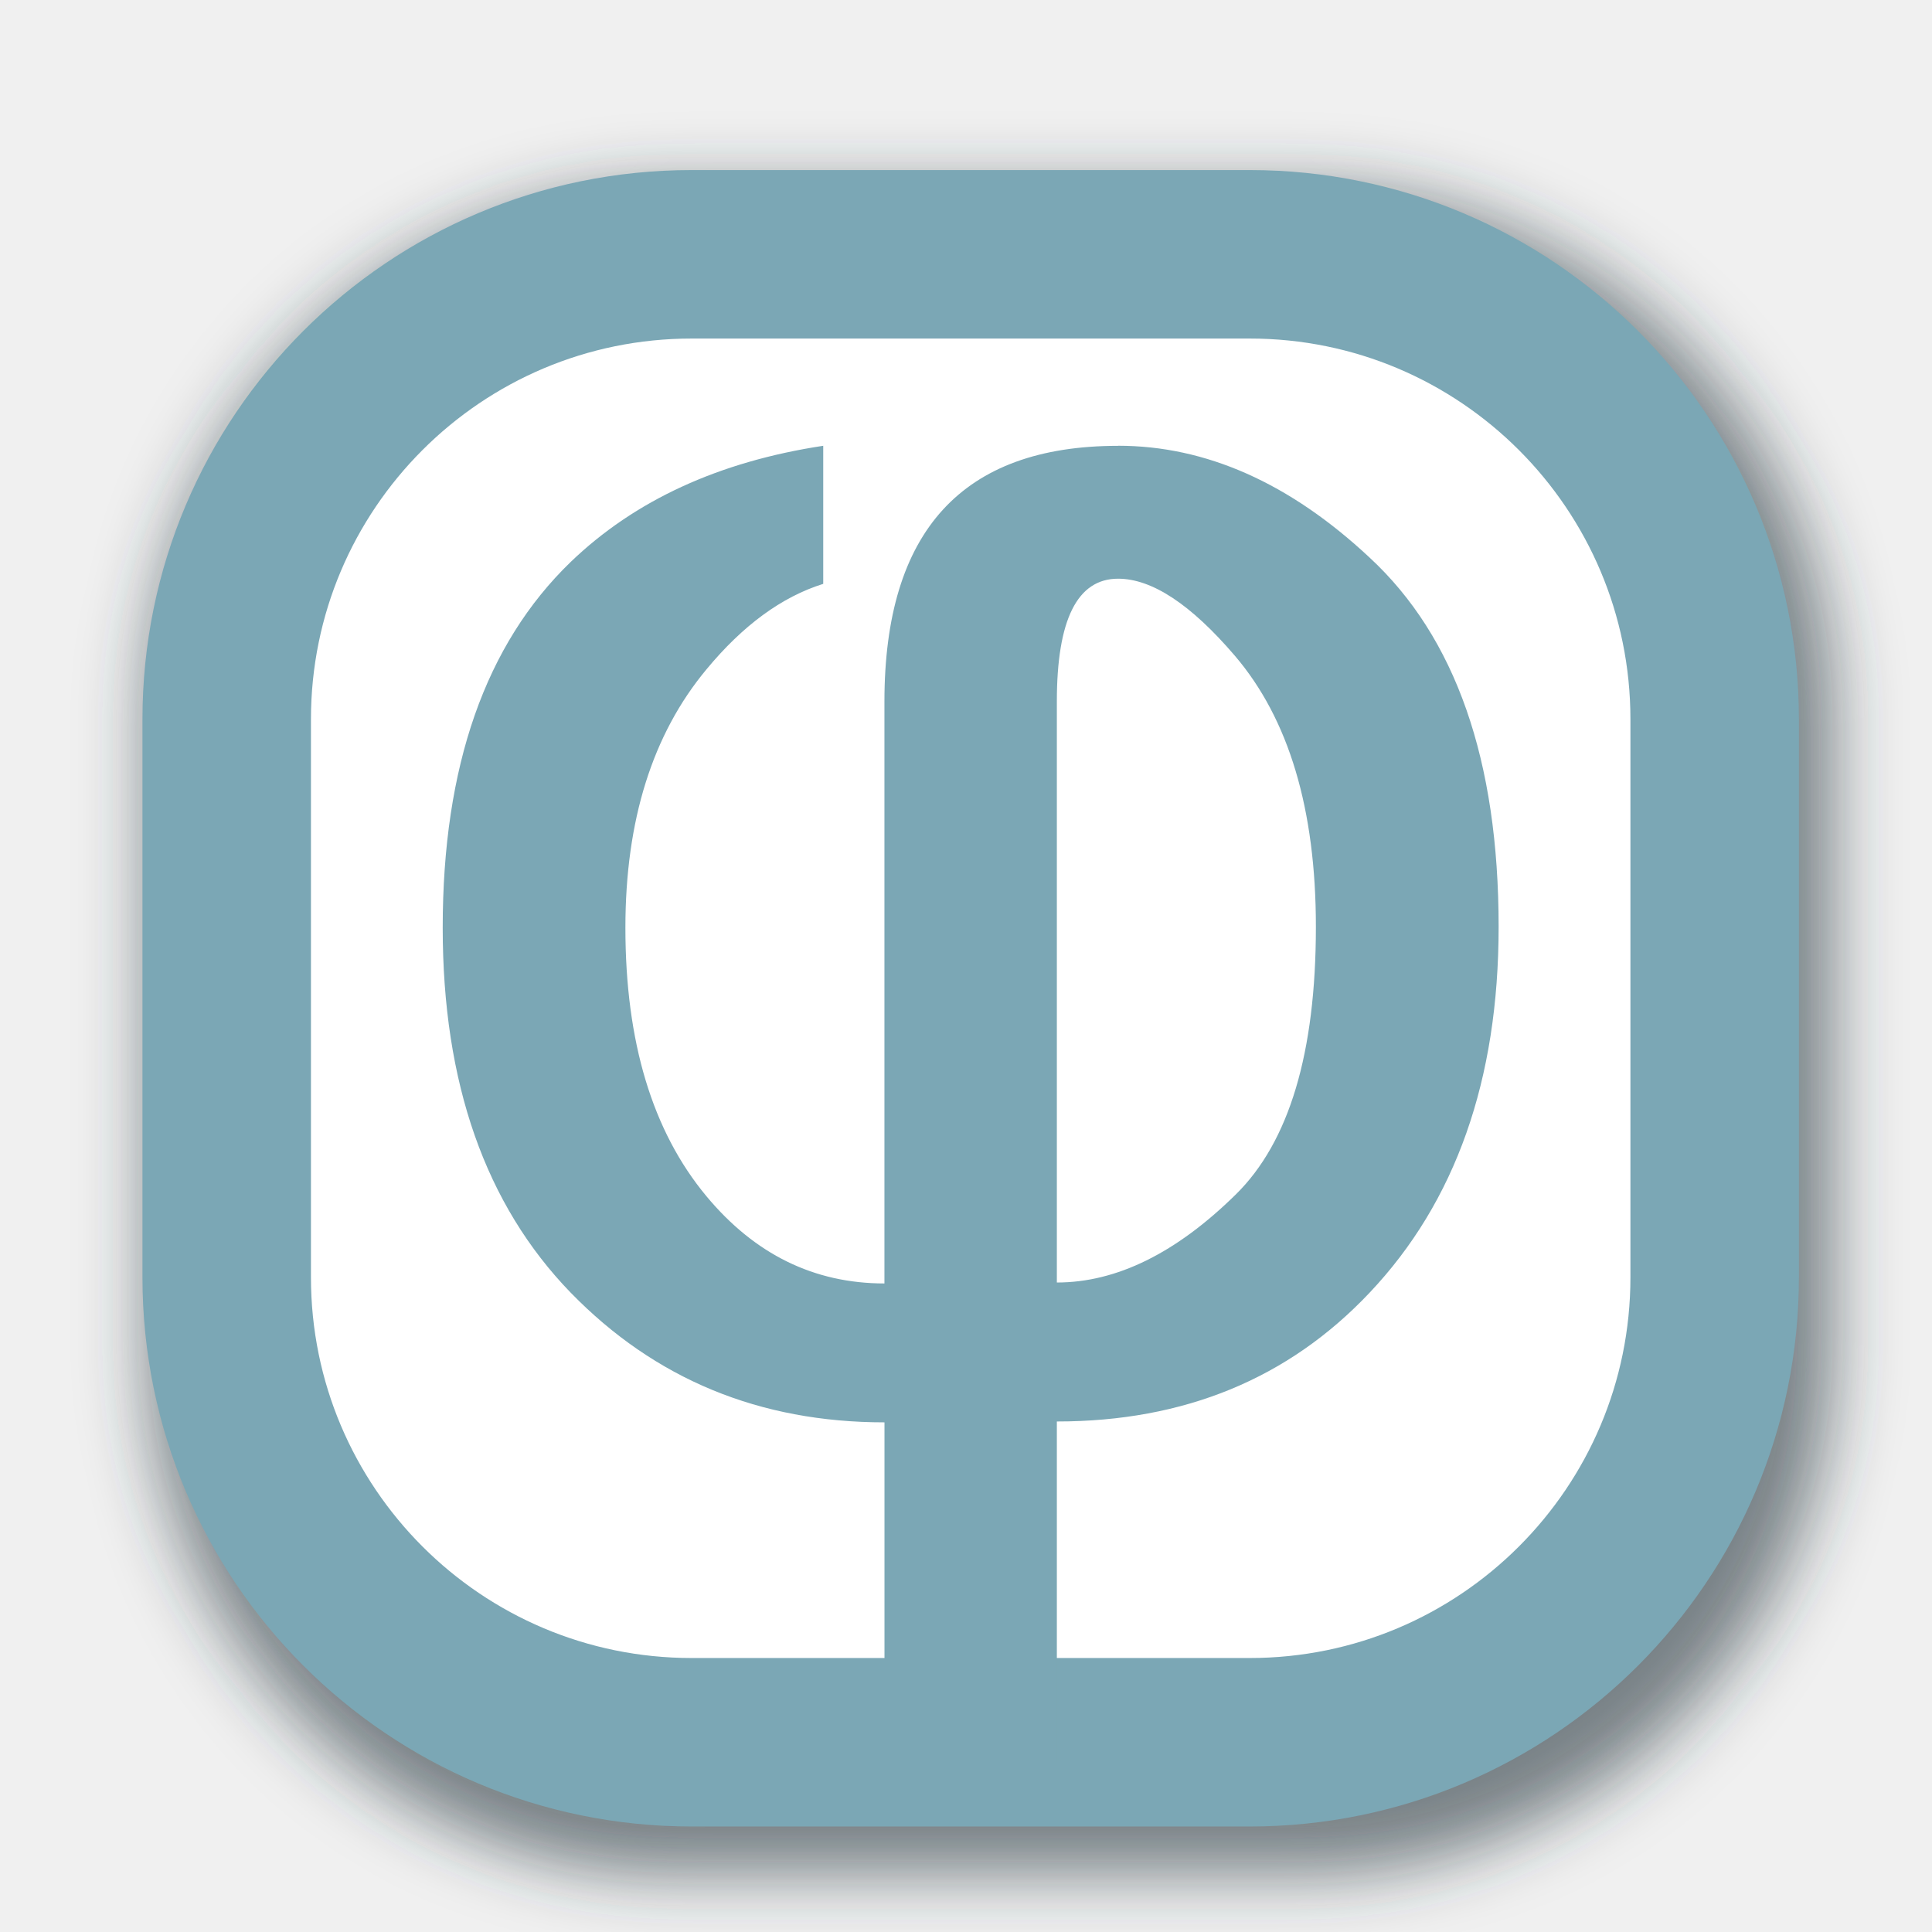
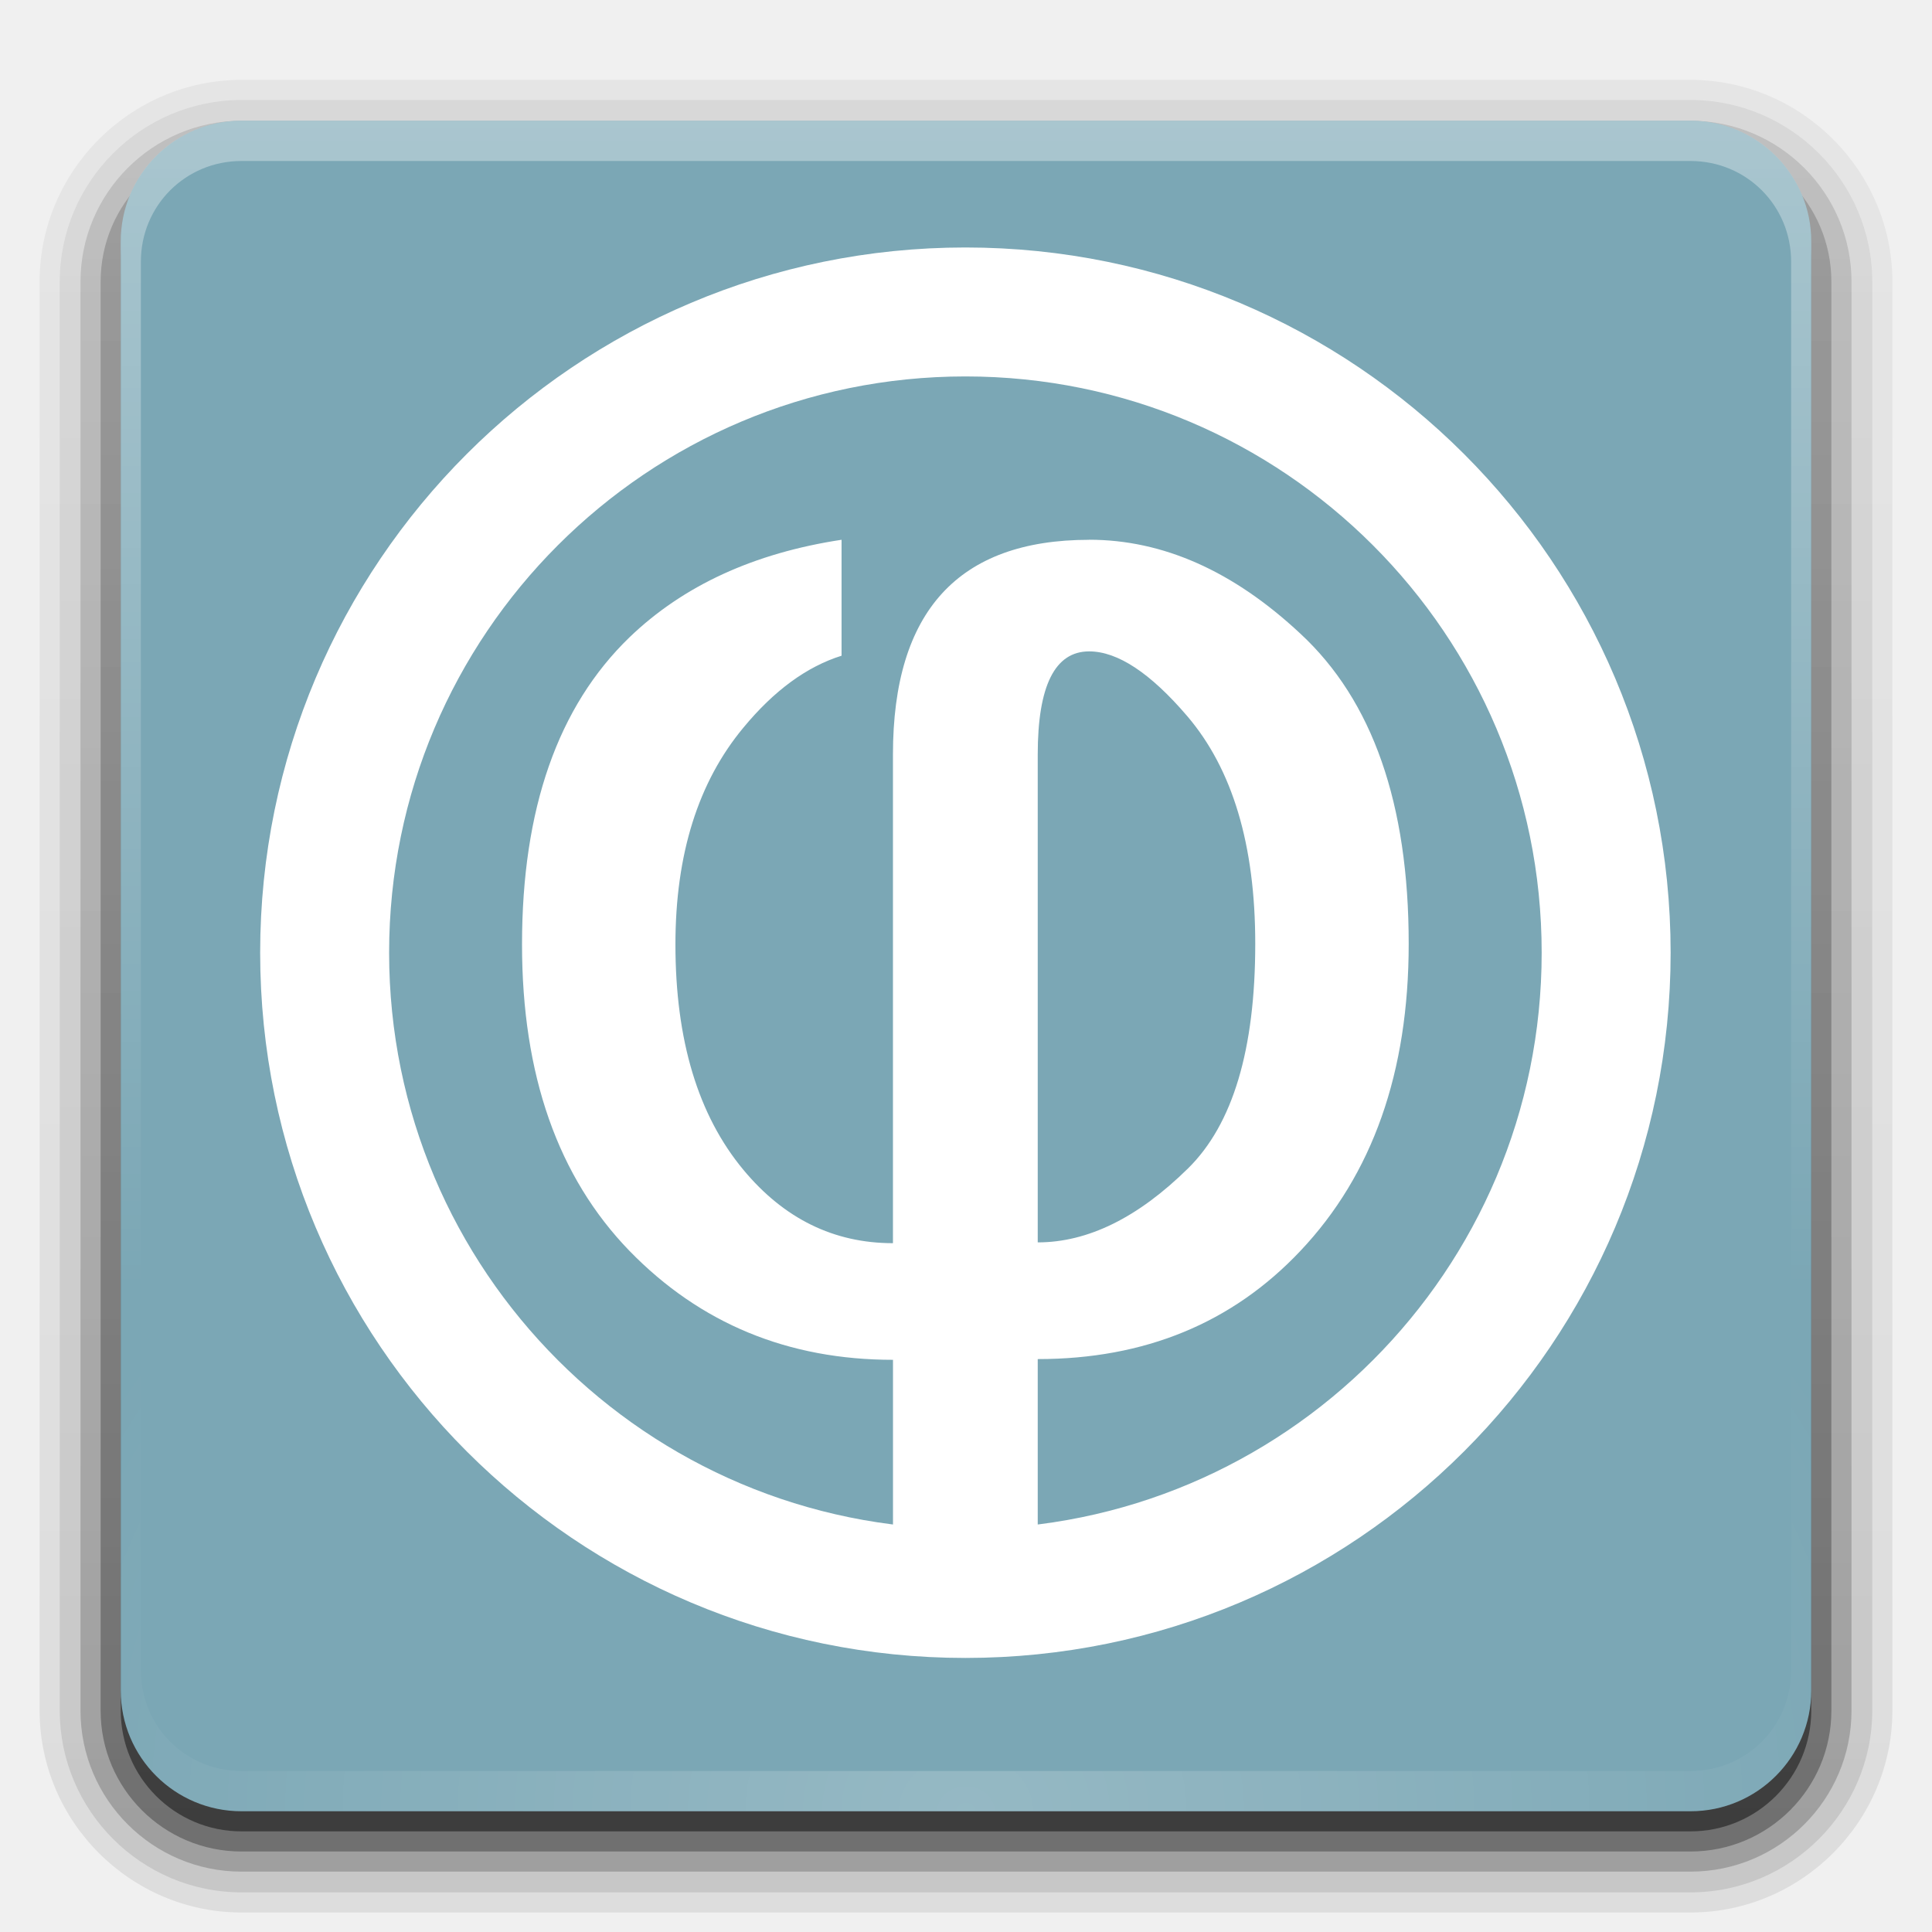
- <svg xmlns="http://www.w3.org/2000/svg" xmlns:ns1="http://www.openswatchbook.org/uri/2009/osb" xmlns:xlink="http://www.w3.org/1999/xlink" version="1.0" width="96" height="96" id="svg2" style="display:inline">
-   <defs id="defs4">
-     <linearGradient id="linearGradient4434" ns1:paint="solid">
-       <stop style="stop-color:#000000;stop-opacity:1;" offset="0" id="stop4436" />
+ <svg xmlns="http://www.w3.org/2000/svg" xmlns:xlink="http://www.w3.org/1999/xlink" version="1.0" width="96" height="96" id="svg2408">
+   <defs id="defs2410">
+     <linearGradient x1="45.448" y1="92.54" x2="45.448" y2="7.017" id="ButtonShadow" gradientUnits="userSpaceOnUse" gradientTransform="scale(1.005865,0.994169)">
+       <stop id="stop3750" style="stop-color:#000000;stop-opacity:1" offset="0" />
+       <stop id="stop3752" style="stop-color:#000000;stop-opacity:0.588" offset="1" />
    </linearGradient>
-     <linearGradient id="linearGradient3651">
-       <stop id="stop3653" style="stop-color:#f3840c;stop-opacity:1" offset="0" />
-       <stop id="stop3655" style="stop-color:#f9ba3f;stop-opacity:1" offset="1" />
+     <linearGradient id="linearGradient3737">
+       <stop id="stop3739" style="stop-color:#ffffff;stop-opacity:1" offset="0" />
+       <stop id="stop3741" style="stop-color:#ffffff;stop-opacity:0" offset="1" />
    </linearGradient>
-     <linearGradient x1="10.735" y1="5.314" x2="12.34" y2="15.422" id="linearGradient2902" xlink:href="#linearGradient3651" gradientUnits="userSpaceOnUse" gradientTransform="matrix(5.789915,0.9193339,-0.9193339,5.789915,-5.580363,-22.63873)" />
-     <clipPath id="clipPath3266">
-       <path d="M 0,0 0,96 96,96 96,0 0,0 z m 12,6 72,0 c 3.324,0 6,2.676 6,6 l 0,72 c 0,3.324 -2.676,6 -6,6 L 12,90 C 8.676,90 6,87.324 6,84 L 6,12 C 6,8.676 8.676,6 12,6 z" id="path3268" style="opacity:0.3;color:#000000;fill:#ff0000;fill-opacity:1;fill-rule:nonzero;stroke:none;stroke-width:4;marker:none;visibility:visible;display:inline;overflow:visible;enable-background:accumulate" />
+     <filter color-interpolation-filters="sRGB" id="filter3174">
+       <feGaussianBlur stdDeviation="1.71" id="feGaussianBlur3176" />
+     </filter>
+     <linearGradient x1="36.357" y1="6" x2="36.357" y2="63.893" id="linearGradient3188" xlink:href="#linearGradient3737" gradientUnits="userSpaceOnUse" />
+     <filter x="-0.192" y="-0.192" width="1.384" height="1.384" color-interpolation-filters="sRGB" id="filter3794">
+       <feGaussianBlur stdDeviation="5.28" id="feGaussianBlur3796" />
+     </filter>
+     <linearGradient x1="48" y1="20.221" x2="48" y2="138.661" id="linearGradient3613" xlink:href="#linearGradient3737" gradientUnits="userSpaceOnUse" />
+     <radialGradient cx="48" cy="90.172" r="42" fx="48" fy="90.172" id="radialGradient3619" xlink:href="#linearGradient3737" gradientUnits="userSpaceOnUse" gradientTransform="matrix(1.157313,0,0,0.9959077,-7.551021,0.1971319)" />
+     <clipPath id="clipPath3613">
+       <rect width="84" height="84" rx="6" ry="6" x="6" y="6" id="rect3615" style="fill:#ffffff;fill-opacity:1;fill-rule:nonzero;stroke:none" />
    </clipPath>
-     <linearGradient x1="32.251" y1="6.132" x2="32.251" y2="90.239" id="linearGradient3101" xlink:href="#ButtonShadow-0" gradientUnits="userSpaceOnUse" gradientTransform="matrix(1.02381,0,0,1.011905,-1.142857,-98.07143)" />
+     <linearGradient x1="48" y1="90" x2="48" y2="5.988" id="linearGradient3617" xlink:href="#linearGradient4057" gradientUnits="userSpaceOnUse" />
    <linearGradient x1="45.448" y1="92.54" x2="45.448" y2="7.017" id="ButtonShadow-0" gradientUnits="userSpaceOnUse" gradientTransform="matrix(1.005865,0,0,0.994169,100,0)">
      <stop id="stop3750-8" style="stop-color:#000000;stop-opacity:1" offset="0" />
      <stop id="stop3752-5" style="stop-color:#000000;stop-opacity:0.588" offset="1" />
    </linearGradient>
    <linearGradient x1="32.251" y1="6.132" x2="32.251" y2="90.239" id="linearGradient3780" xlink:href="#ButtonShadow-0" gradientUnits="userSpaceOnUse" gradientTransform="matrix(1.02381,0,0,1.011905,-1.142857,-98.07143)" />
    <linearGradient x1="32.251" y1="6.132" x2="32.251" y2="90.239" id="linearGradient3772" xlink:href="#ButtonShadow-0" gradientUnits="userSpaceOnUse" gradientTransform="matrix(1.02381,0,0,1.011905,-1.142857,-98.07143)" />
-     <linearGradient x1="32.251" y1="6.132" x2="32.251" y2="90.239" id="linearGradient3725-8" xlink:href="#ButtonShadow-0" gradientUnits="userSpaceOnUse" gradientTransform="matrix(1.02381,0,0,1.011905,-1.142857,-98.07143)" />
-     <linearGradient x1="48" y1="90" x2="48" y2="5.988" id="linearGradient3052" xlink:href="#ButtonColor-6" gradientUnits="userSpaceOnUse" gradientTransform="translate(89.49152,32.54237)" />
-     <linearGradient x1="10.32" y1="21" x2="10.32" y2="0.999" id="ButtonColor-6" gradientUnits="userSpaceOnUse">
-       <stop id="stop3189-4" style="stop-color:#c8c8c8;stop-opacity:1" offset="0" />
-       <stop id="stop3191-0" style="stop-color:#e6e6e6;stop-opacity:1" offset="1" />
+     <linearGradient x1="32.251" y1="6.132" x2="32.251" y2="90.239" id="linearGradient3725" xlink:href="#ButtonShadow-0" gradientUnits="userSpaceOnUse" gradientTransform="matrix(1.02381,0,0,1.011905,-1.142857,-98.07143)" />
+     <linearGradient x1="32.251" y1="6.132" x2="32.251" y2="90.239" id="linearGradient3721" xlink:href="#ButtonShadow-0" gradientUnits="userSpaceOnUse" gradientTransform="translate(0,-97)" />
+     <linearGradient x1="32.251" y1="6.132" x2="32.251" y2="90.239" id="linearGradient3026" xlink:href="#ButtonShadow-0" gradientUnits="userSpaceOnUse" gradientTransform="matrix(1.02381,0,0,1.011905,-1.142857,-98.07143)" />
+     <linearGradient id="linearGradient4057">
+       <stop id="stop4059" style="stop-color:#afab4c;stop-opacity:1" offset="0" />
+       <stop id="stop4061" style="stop-color:#d2cc1b;stop-opacity:0.941" offset="1" />
    </linearGradient>
-     <linearGradient x1="36.357" y1="6" x2="36.357" y2="63.893" id="linearGradient3188" xlink:href="#linearGradient3737" gradientUnits="userSpaceOnUse" />
-     <linearGradient id="linearGradient3737">
-       <stop id="stop3739" style="stop-color:#ffffff;stop-opacity:1" offset="0" />
-       <stop id="stop3741" style="stop-color:#ffffff;stop-opacity:0" offset="1" />
-     </linearGradient>
-     <radialGradient cx="48" cy="90.172" r="42" fx="48" fy="90.172" id="radialGradient3619" xlink:href="#linearGradient3737" gradientUnits="userSpaceOnUse" gradientTransform="matrix(1.157313,0,0,0.9959077,-7.551021,0.1971319)" />
-     <linearGradient x1="32.251" y1="6.132" x2="32.251" y2="90.239" id="linearGradient4186" xlink:href="#ButtonShadow-0" gradientUnits="userSpaceOnUse" gradientTransform="translate(0,-97)" />
-     <filter color-interpolation-filters="sRGB" id="filter3851">
-       <feGaussianBlur id="feGaussianBlur3853" stdDeviation="0.157" />
-     </filter>
-     <linearGradient id="linearGradient3962">
-       <stop style="stop-color:#d3e9ff;stop-opacity:1;" offset="0" id="stop3964" />
-       <stop style="stop-color:#d3e9ff;stop-opacity:1;" offset="0.155" id="stop4134" />
-       <stop style="stop-color:#4074ae;stop-opacity:1;" offset="0.75" id="stop4346" />
-       <stop style="stop-color:#36486c;stop-opacity:1;" offset="1" id="stop3966" />
-     </linearGradient>
-     <linearGradient id="linearGradient4750">
-       <stop style="stop-color:#ffffff;stop-opacity:1;" offset="0" id="stop4752" />
-       <stop style="stop-color:#fefefe;stop-opacity:1;" offset="0.379" id="stop4758" />
-       <stop style="stop-color:#1d1d1d;stop-opacity:1;" offset="1" id="stop4754" />
-     </linearGradient>
-     <linearGradient id="linearGradient3497">
-       <stop style="stop-color:#ffffff;stop-opacity:1;" offset="0" id="stop3499" />
-       <stop style="stop-color:#fefefe;stop-opacity:1;" offset="0.379" id="stop3501" />
-       <stop style="stop-color:#1d1d1d;stop-opacity:1;" offset="1" id="stop3503" />
-     </linearGradient>
-     <linearGradient id="linearGradient3506">
-       <stop style="stop-color:#ffffff;stop-opacity:1;" offset="0" id="stop3508" />
-       <stop style="stop-color:#fefefe;stop-opacity:1;" offset="0.379" id="stop3510" />
-       <stop style="stop-color:#1d1d1d;stop-opacity:1;" offset="1" id="stop3512" />
-     </linearGradient>
-     <linearGradient id="linearGradient3515">
-       <stop style="stop-color:#ffffff;stop-opacity:1;" offset="0" id="stop3517" />
-       <stop style="stop-color:#fefefe;stop-opacity:1;" offset="0.379" id="stop3519" />
-       <stop style="stop-color:#1d1d1d;stop-opacity:1;" offset="1" id="stop3521" />
-     </linearGradient>
-     <linearGradient id="linearGradient3524">
-       <stop style="stop-color:#ffffff;stop-opacity:1;" offset="0" id="stop3526" />
-       <stop style="stop-color:#fefefe;stop-opacity:1;" offset="0.379" id="stop3528" />
-       <stop style="stop-color:#1d1d1d;stop-opacity:1;" offset="1" id="stop3530" />
-     </linearGradient>
-     <linearGradient id="linearGradient3533">
-       <stop style="stop-color:#ffffff;stop-opacity:1;" offset="0" id="stop3535" />
-       <stop style="stop-color:#fefefe;stop-opacity:1;" offset="0.379" id="stop3537" />
-       <stop style="stop-color:#1d1d1d;stop-opacity:1;" offset="1" id="stop3539" />
-     </linearGradient>
-     <linearGradient id="linearGradient3542">
-       <stop style="stop-color:#ffffff;stop-opacity:1;" offset="0" id="stop3544" />
-       <stop style="stop-color:#fefefe;stop-opacity:1;" offset="0.379" id="stop3546" />
-       <stop style="stop-color:#1d1d1d;stop-opacity:1;" offset="1" id="stop3548" />
-     </linearGradient>
-     <linearGradient id="linearGradient3551">
-       <stop style="stop-color:#ffffff;stop-opacity:1;" offset="0" id="stop3553" />
-       <stop style="stop-color:#fefefe;stop-opacity:1;" offset="0.379" id="stop3555" />
-       <stop style="stop-color:#1d1d1d;stop-opacity:1;" offset="1" id="stop3557" />
-     </linearGradient>
-     <linearGradient id="linearGradient3560">
-       <stop style="stop-color:#ffffff;stop-opacity:1;" offset="0" id="stop3562" />
-       <stop style="stop-color:#fefefe;stop-opacity:1;" offset="0.379" id="stop3564" />
-       <stop style="stop-color:#1d1d1d;stop-opacity:1;" offset="1" id="stop3566" />
-     </linearGradient>
-     <linearGradient id="linearGradient3569">
-       <stop style="stop-color:#ffffff;stop-opacity:1;" offset="0" id="stop3571" />
-       <stop style="stop-color:#fefefe;stop-opacity:1;" offset="0.379" id="stop3573" />
-       <stop style="stop-color:#1d1d1d;stop-opacity:1;" offset="1" id="stop3575" />
-     </linearGradient>
-     <linearGradient id="linearGradient3578">
-       <stop style="stop-color:#ffffff;stop-opacity:1;" offset="0" id="stop3580" />
-       <stop style="stop-color:#fefefe;stop-opacity:1;" offset="0.379" id="stop3582" />
-       <stop style="stop-color:#1d1d1d;stop-opacity:1;" offset="1" id="stop3584" />
-     </linearGradient>
-     <linearGradient id="linearGradient3587">
-       <stop style="stop-color:#ffffff;stop-opacity:1;" offset="0" id="stop3589" />
-       <stop style="stop-color:#fefefe;stop-opacity:1;" offset="0.379" id="stop3591" />
-       <stop style="stop-color:#1d1d1d;stop-opacity:1;" offset="1" id="stop3593" />
-     </linearGradient>
-     <linearGradient id="linearGradient3596">
-       <stop style="stop-color:#ffffff;stop-opacity:1;" offset="0" id="stop3598" />
-       <stop style="stop-color:#fefefe;stop-opacity:1;" offset="0.379" id="stop3600" />
-       <stop style="stop-color:#1d1d1d;stop-opacity:1;" offset="1" id="stop3602" />
-     </linearGradient>
-     <linearGradient id="linearGradient3605">
-       <stop style="stop-color:#ffffff;stop-opacity:1;" offset="0" id="stop3607" />
-       <stop style="stop-color:#fefefe;stop-opacity:1;" offset="0.379" id="stop3609" />
-       <stop style="stop-color:#1d1d1d;stop-opacity:1;" offset="1" id="stop3611" />
-     </linearGradient>
-     <linearGradient id="linearGradient3614">
-       <stop style="stop-color:#ffffff;stop-opacity:1;" offset="0" id="stop3616" />
-       <stop style="stop-color:#fefefe;stop-opacity:1;" offset="0.379" id="stop3618" />
-       <stop style="stop-color:#1d1d1d;stop-opacity:1;" offset="1" id="stop3620" />
-     </linearGradient>
-     <linearGradient id="linearGradient3623">
-       <stop style="stop-color:#ffffff;stop-opacity:1;" offset="0" id="stop3625" />
-       <stop style="stop-color:#fefefe;stop-opacity:1;" offset="0.379" id="stop3627" />
-       <stop style="stop-color:#1d1d1d;stop-opacity:1;" offset="1" id="stop3629" />
-     </linearGradient>
-     <linearGradient id="linearGradient3632">
-       <stop style="stop-color:#ffffff;stop-opacity:1;" offset="0" id="stop3634" />
-       <stop style="stop-color:#fefefe;stop-opacity:1;" offset="0.379" id="stop3636" />
-       <stop style="stop-color:#1d1d1d;stop-opacity:1;" offset="1" id="stop3638" />
-     </linearGradient>
-     <linearGradient id="linearGradient3641">
-       <stop style="stop-color:#ffffff;stop-opacity:1;" offset="0" id="stop3643" />
-       <stop style="stop-color:#fefefe;stop-opacity:1;" offset="0.379" id="stop3645" />
-       <stop style="stop-color:#1d1d1d;stop-opacity:1;" offset="1" id="stop3647" />
-     </linearGradient>
-     <linearGradient id="linearGradient3650">
-       <stop style="stop-color:#ffffff;stop-opacity:1;" offset="0" id="stop3652" />
-       <stop style="stop-color:#fefefe;stop-opacity:1;" offset="0.379" id="stop3654" />
-       <stop style="stop-color:#1d1d1d;stop-opacity:1;" offset="1" id="stop3656" />
-     </linearGradient>
-     <linearGradient id="linearGradient3659">
-       <stop style="stop-color:#ffffff;stop-opacity:1;" offset="0" id="stop3661" />
-       <stop style="stop-color:#fefefe;stop-opacity:1;" offset="0.379" id="stop3663" />
-       <stop style="stop-color:#1d1d1d;stop-opacity:1;" offset="1" id="stop3665" />
-     </linearGradient>
-     <linearGradient id="linearGradient3668">
-       <stop style="stop-color:#ffffff;stop-opacity:1;" offset="0" id="stop3670" />
-       <stop style="stop-color:#fefefe;stop-opacity:1;" offset="0.379" id="stop3672" />
-       <stop style="stop-color:#1d1d1d;stop-opacity:1;" offset="1" id="stop3674" />
-     </linearGradient>
-     <linearGradient id="linearGradient3677">
-       <stop style="stop-color:#ffffff;stop-opacity:1;" offset="0" id="stop3679" />
-       <stop style="stop-color:#fefefe;stop-opacity:1;" offset="0.379" id="stop3681" />
-       <stop style="stop-color:#1d1d1d;stop-opacity:1;" offset="1" id="stop3683" />
-     </linearGradient>
-     <linearGradient id="linearGradient3686">
-       <stop style="stop-color:#ffffff;stop-opacity:1;" offset="0" id="stop3688" />
-       <stop style="stop-color:#fefefe;stop-opacity:1;" offset="0.379" id="stop3690" />
-       <stop style="stop-color:#1d1d1d;stop-opacity:1;" offset="1" id="stop3692" />
-     </linearGradient>
-     <linearGradient id="linearGradient3695">
-       <stop style="stop-color:#ffffff;stop-opacity:1;" offset="0" id="stop3697" />
-       <stop style="stop-color:#fefefe;stop-opacity:1;" offset="0.379" id="stop3699" />
-       <stop style="stop-color:#1d1d1d;stop-opacity:1;" offset="1" id="stop3701" />
-     </linearGradient>
-     <linearGradient id="linearGradient3704">
-       <stop style="stop-color:#ffffff;stop-opacity:1;" offset="0" id="stop3706" />
-       <stop style="stop-color:#fefefe;stop-opacity:1;" offset="0.379" id="stop3708" />
-       <stop style="stop-color:#1d1d1d;stop-opacity:1;" offset="1" id="stop3710" />
-     </linearGradient>
-     <linearGradient id="linearGradient3713">
-       <stop style="stop-color:#ffffff;stop-opacity:1;" offset="0" id="stop3715" />
-       <stop style="stop-color:#fefefe;stop-opacity:1;" offset="0.379" id="stop3717" />
-       <stop style="stop-color:#1d1d1d;stop-opacity:1;" offset="1" id="stop3719" />
-     </linearGradient>
-     <linearGradient id="linearGradient3722">
-       <stop style="stop-color:#ffffff;stop-opacity:1;" offset="0" id="stop3724" />
-       <stop style="stop-color:#fefefe;stop-opacity:1;" offset="0.379" id="stop3726" />
-       <stop style="stop-color:#1d1d1d;stop-opacity:1;" offset="1" id="stop3728" />
-     </linearGradient>
-     <linearGradient id="linearGradient3731">
-       <stop style="stop-color:#ffffff;stop-opacity:1;" offset="0" id="stop3733" />
-       <stop style="stop-color:#fefefe;stop-opacity:1;" offset="0.379" id="stop3735" />
-       <stop style="stop-color:#1d1d1d;stop-opacity:1;" offset="1" id="stop3737" />
-     </linearGradient>
-     <linearGradient id="linearGradient3740">
-       <stop style="stop-color:#ffffff;stop-opacity:1;" offset="0" id="stop3742" />
-       <stop style="stop-color:#fefefe;stop-opacity:1;" offset="0.379" id="stop3744" />
-       <stop style="stop-color:#1d1d1d;stop-opacity:1;" offset="1" id="stop3746" />
-     </linearGradient>
-     <linearGradient id="linearGradient3749">
-       <stop style="stop-color:#ffffff;stop-opacity:1;" offset="0" id="stop3751" />
-       <stop style="stop-color:#fefefe;stop-opacity:1;" offset="0.379" id="stop3753" />
-       <stop style="stop-color:#1d1d1d;stop-opacity:1;" offset="1" id="stop3755" />
-     </linearGradient>
-     <linearGradient id="linearGradient3758">
-       <stop style="stop-color:#ffffff;stop-opacity:1;" offset="0" id="stop3760" />
-       <stop style="stop-color:#fefefe;stop-opacity:1;" offset="0.379" id="stop3762" />
-       <stop style="stop-color:#1d1d1d;stop-opacity:1;" offset="1" id="stop3764" />
-     </linearGradient>
-     <linearGradient id="linearGradient3767">
-       <stop style="stop-color:#ffffff;stop-opacity:1;" offset="0" id="stop3769" />
-       <stop style="stop-color:#fefefe;stop-opacity:1;" offset="0.379" id="stop3771" />
-       <stop style="stop-color:#1d1d1d;stop-opacity:1;" offset="1" id="stop3773" />
-     </linearGradient>
-     <linearGradient id="linearGradient3776">
-       <stop style="stop-color:#ffffff;stop-opacity:1;" offset="0" id="stop3778" />
-       <stop style="stop-color:#fefefe;stop-opacity:1;" offset="0.379" id="stop3780" />
-       <stop style="stop-color:#1d1d1d;stop-opacity:1;" offset="1" id="stop3782" />
-     </linearGradient>
-     <linearGradient id="linearGradient3785">
-       <stop style="stop-color:#ffffff;stop-opacity:1;" offset="0" id="stop3787" />
-       <stop style="stop-color:#fefefe;stop-opacity:1;" offset="0.379" id="stop3789" />
-       <stop style="stop-color:#1d1d1d;stop-opacity:1;" offset="1" id="stop3791" />
-     </linearGradient>
-     <linearGradient id="linearGradient3794">
-       <stop style="stop-color:#ffffff;stop-opacity:1;" offset="0" id="stop3796" />
-       <stop style="stop-color:#fefefe;stop-opacity:1;" offset="0.379" id="stop3798" />
-       <stop style="stop-color:#1d1d1d;stop-opacity:1;" offset="1" id="stop3800" />
-     </linearGradient>
-     <linearGradient id="linearGradient3803">
-       <stop style="stop-color:#ffffff;stop-opacity:1;" offset="0" id="stop3805" />
-       <stop style="stop-color:#fefefe;stop-opacity:1;" offset="0.379" id="stop3807" />
-       <stop style="stop-color:#1d1d1d;stop-opacity:1;" offset="1" id="stop3809" />
-     </linearGradient>
-     <linearGradient id="linearGradient3812">
-       <stop style="stop-color:#ffffff;stop-opacity:1;" offset="0" id="stop3814" />
-       <stop style="stop-color:#fefefe;stop-opacity:1;" offset="0.379" id="stop3816" />
-       <stop style="stop-color:#1d1d1d;stop-opacity:1;" offset="1" id="stop3818" />
-     </linearGradient>
-     <linearGradient id="linearGradient3821">
-       <stop style="stop-color:#ffffff;stop-opacity:1;" offset="0" id="stop3823" />
-       <stop style="stop-color:#fefefe;stop-opacity:1;" offset="0.379" id="stop3825" />
-       <stop style="stop-color:#1d1d1d;stop-opacity:1;" offset="1" id="stop3827" />
-     </linearGradient>
-     <linearGradient id="linearGradient3830">
-       <stop style="stop-color:#ffffff;stop-opacity:1;" offset="0" id="stop3832" />
-       <stop style="stop-color:#fefefe;stop-opacity:1;" offset="0.379" id="stop3834" />
-       <stop style="stop-color:#1d1d1d;stop-opacity:1;" offset="1" id="stop3836" />
-     </linearGradient>
-     <linearGradient id="linearGradient3839">
-       <stop style="stop-color:#ffffff;stop-opacity:1;" offset="0" id="stop3841" />
-       <stop style="stop-color:#fefefe;stop-opacity:1;" offset="0.379" id="stop3843" />
-       <stop style="stop-color:#1d1d1d;stop-opacity:1;" offset="1" id="stop3845" />
-     </linearGradient>
-     <linearGradient id="linearGradient3848">
-       <stop style="stop-color:#ffffff;stop-opacity:1;" offset="0" id="stop3850" />
-       <stop style="stop-color:#fefefe;stop-opacity:1;" offset="0.379" id="stop3852" />
-       <stop style="stop-color:#1d1d1d;stop-opacity:1;" offset="1" id="stop3854" />
-     </linearGradient>
-     <radialGradient xlink:href="#linearGradient4126" id="radialGradient4132" gradientTransform="scale(0.999989,1.000011)" cx="15.601" cy="12.142" fx="15.601" fy="12.142" r="43.527" gradientUnits="userSpaceOnUse" />
-     <linearGradient id="linearGradient4126">
-       <stop style="stop-color:#ffffff;stop-opacity:1;" offset="0" id="stop4128" />
-       <stop style="stop-color:#ffffff;stop-opacity:0.165;" offset="1" id="stop4130" />
-     </linearGradient>
-     <linearGradient x1="48" y1="90" x2="48" y2="5.988" id="linearGradient3617" xlink:href="#linearGradient3614-4" gradientUnits="userSpaceOnUse" gradientTransform="translate(0,0.1718751)" />
-     <linearGradient id="linearGradient3614-4">
-       <stop id="stop3616-3" style="stop-color:#2557a3;stop-opacity:1" offset="0" />
-       <stop id="stop3618-1" style="stop-color:#5287d7;stop-opacity:1" offset="1" />
-     </linearGradient>
-     <linearGradient x1="36.357" y1="6" x2="36.357" y2="63.893" id="linearGradient3188-1" xlink:href="#linearGradient3737-9" gradientUnits="userSpaceOnUse" gradientTransform="translate(0,0.1718751)" />
-     <linearGradient id="linearGradient3737-9">
-       <stop id="stop3739-1" style="stop-color:#ffffff;stop-opacity:1" offset="0" />
-       <stop id="stop3741-5" style="stop-color:#ffffff;stop-opacity:0" offset="1" />
-     </linearGradient>
-     <radialGradient cx="48" cy="90.172" r="42" fx="48" fy="90.172" id="radialGradient3619-6" xlink:href="#linearGradient3737-9" gradientUnits="userSpaceOnUse" gradientTransform="matrix(1.157313,0,0,0.9959077,-7.551021,0.1971319)" />
-     <linearGradient id="linearGradient3327">
-       <stop id="stop3329" style="stop-color:#ffffff;stop-opacity:1" offset="0" />
-       <stop id="stop3331" style="stop-color:#ffffff;stop-opacity:0" offset="1" />
-     </linearGradient>
-     <linearGradient id="linearGradient3744-0-2-1-5-5-2-3">
-       <stop offset="0" style="stop-color:#6f6d5c;stop-opacity:1" id="stop3746-5-0-8-5-8-1-6" />
-       <stop offset="1" style="stop-color:#e5e2cc;stop-opacity:0" id="stop3748-7-8-9-7-8-8-2" />
-     </linearGradient>
-     <filter id="filter4321" x="-0.048" width="1.096" y="-0.048" height="1.096">
-       <feGaussianBlur stdDeviation="1.302" id="feGaussianBlur4323" />
-     </filter>
+     <radialGradient cx="48" cy="90.172" r="42" fx="48" fy="90.172" id="radialGradient6798" xlink:href="#linearGradient3737" gradientUnits="userSpaceOnUse" gradientTransform="matrix(1.157313,0,0,0.9959077,-7.551021,0.1971319)" />
+     <linearGradient x1="36.357" y1="6" x2="36.357" y2="63.893" id="linearGradient6801" xlink:href="#linearGradient3737" gradientUnits="userSpaceOnUse" />
+     <linearGradient x1="48" y1="90" x2="48" y2="5.988" id="linearGradient6804" xlink:href="#linearGradient4057" gradientUnits="userSpaceOnUse" />
  </defs>
-   <rect style="fill:#0000ff;fill-rule:evenodd;stroke:#000000;stroke-width:1px;stroke-linecap:butt;stroke-linejoin:miter;stroke-opacity:1" id="rect3457" width="82.169" height="82.169" x="-226.576" y="-28.475" />
-   <g transform="matrix(2.242803,0,0,2.016594,1184.295,-1307.108)" id="g4263" style="font-size:40px;font-style:normal;font-weight:normal;fill:#2d6aac;fill-opacity:1;stroke:none;font-family:Bitstream Vera Sans">
-     <path d="m -606.059,689.405 c -0.846,2e-5 -1.27,0.944 -1.27,2.832 l 0,13.398 c 1.237,0 2.474,-0.677 3.711,-2.031 1.107,-1.211 1.66,-3.268 1.66,-6.172 -2e-5,-2.708 -0.56,-4.792 -1.68,-6.25 -0.911,-1.185 -1.719,-1.777 -2.422,-1.777 m 0,-3.066 c 1.823,2e-5 3.561,0.859 5.215,2.578 1.784,1.836 2.676,4.675 2.676,8.516 -2e-5,3.529 -0.892,6.341 -2.676,8.438 -1.68,1.979 -3.841,2.969 -6.484,2.969 l 0,7.852 -3.574,0 0,-7.832 c -2.591,0 -4.759,-0.996 -6.504,-2.988 -1.771,-2.031 -2.656,-4.837 -2.656,-8.418 0,-3.724 0.885,-6.536 2.656,-8.438 1.328,-1.419 3.073,-2.311 5.234,-2.676 l 0,3.184 c -0.859,0.299 -1.667,0.957 -2.422,1.973 -1.12,1.497 -1.68,3.483 -1.68,5.957 0,2.63 0.56,4.694 1.68,6.191 1.003,1.341 2.233,2.012 3.691,2.012 l 0,-13.418 c -2e-5,-3.932 1.615,-5.898 4.844,-5.898" id="path4265" style="fill:#2d6aac;fill-opacity:1" />
+   <g id="layer2" style="display:none">
+     <rect width="86" height="85" rx="6" ry="6" x="5" y="7" id="rect3745" style="opacity:0.9;fill:url(#ButtonShadow);fill-opacity:1;fill-rule:nonzero;stroke:none;filter:url(#filter3174)" />
  </g>
-   <g id="g4385">
-     <rect transform="matrix(1.285128,0,0,1.285128,152.7276,63.27781)" ry="20.339" y="-41.898" x="-113.085" height="65.085" width="65.085" id="rect3461" style="fill:#2d3e43;fill-opacity:0.62;fill-rule:evenodd;stroke:none;filter:url(#filter4321)" />
-     <rect style="fill:#ffffff;fill-opacity:1;fill-rule:evenodd;stroke:#7ba7b5;stroke-width:8.372;stroke-miterlimit:4;stroke-opacity:1;stroke-dasharray:none" id="rect4283" width="73.936" height="73.936" x="11.265" y="12.636" ry="23.105" />
-     <g style="font-size:40px;font-style:normal;font-weight:normal;fill:#7ba7b5;fill-opacity:1;stroke:none;font-family:Bitstream Vera Sans" id="flowRoot3714-6-5-9-0-8-45-8-4" transform="matrix(2.39645,0,0,2.154744,1507.948,-1456.736)">
-       <path style="fill:#7ba7b5;fill-opacity:1" id="path3414-4" d="m -606.059,689.405 c -0.846,2e-5 -1.27,0.944 -1.27,2.832 l 0,13.398 c 1.237,0 2.474,-0.677 3.711,-2.031 1.107,-1.211 1.66,-3.268 1.66,-6.172 -2e-5,-2.708 -0.56,-4.792 -1.68,-6.25 -0.911,-1.185 -1.719,-1.777 -2.422,-1.777 m 0,-3.066 c 1.823,2e-5 3.561,0.859 5.215,2.578 1.784,1.836 2.676,4.675 2.676,8.516 -2e-5,3.529 -0.892,6.341 -2.676,8.438 -1.68,1.979 -3.841,2.969 -6.484,2.969 l 0,7.852 -3.574,0 0,-7.832 c -2.591,0 -4.759,-0.996 -6.504,-2.988 -1.771,-2.031 -2.656,-4.837 -2.656,-8.418 0,-3.724 0.885,-6.536 2.656,-8.438 1.328,-1.419 3.073,-2.311 5.234,-2.676 l 0,3.184 c -0.859,0.299 -1.667,0.957 -2.422,1.973 -1.12,1.497 -1.68,3.483 -1.68,5.957 0,2.63 0.56,4.694 1.68,6.191 1.003,1.341 2.233,2.012 3.691,2.012 l 0,-13.418 c -2e-5,-3.932 1.615,-5.898 4.844,-5.898" />
+   <g id="g3797">
+     <g id="layer3">
+       <path style="opacity:0.08;fill:url(#linearGradient3026);fill-opacity:1;fill-rule:nonzero;stroke:none;display:inline" id="path3786" transform="scale(1,-1)" d="m 12,-95.031 c -5.511,0 -10.031,4.52 -10.031,10.031 l 0,71 c 0,5.511 4.52,10.031 10.031,10.031 l 72,0 c 5.511,0 10.031,-4.52 10.031,-10.031 l 0,-71 c 0,-5.511 -4.52,-10.031 -10.031,-10.031 l -72,0 z" />
+       <path style="opacity:0.1;fill:url(#linearGradient3780);fill-opacity:1;fill-rule:nonzero;stroke:none;display:inline" id="path3778" transform="scale(1,-1)" d="m 12,-94.031 c -4.972,0 -9.031,4.06 -9.031,9.031 l 0,71 c 0,4.972 4.06,9.031 9.031,9.031 l 72,0 c 4.972,0 9.031,-4.06 9.031,-9.031 l 0,-71 c 0,-4.972 -4.06,-9.031 -9.031,-9.031 l -72,0 z" />
+       <path style="opacity:0.2;fill:url(#linearGradient3772);fill-opacity:1;fill-rule:nonzero;stroke:none;display:inline" id="path3770" transform="scale(1,-1)" d="m 12,-93 c -4.409,0 -8,3.591 -8,8 l 0,71 c 0,4.409 3.591,8 8,8 l 72,0 c 4.409,0 8,-3.591 8,-8 l 0,-71 c 0,-4.409 -3.591,-8 -8,-8 l -72,0 z" />
+       <rect style="opacity:0.3;fill:url(#linearGradient3725);fill-opacity:1;fill-rule:nonzero;stroke:none;display:inline" id="rect3723" transform="scale(1,-1)" y="-92" x="5" ry="7" rx="7" height="85" width="86" />
+       <rect style="opacity:0.45;fill:url(#linearGradient3721);fill-opacity:1;fill-rule:nonzero;stroke:none;display:inline" id="rect3716" transform="scale(1,-1)" y="-91" x="6" ry="6" rx="6" height="84" width="84" />
+     </g>
+     <rect style="fill:#7ba7b5;fill-opacity:1;fill-rule:nonzero;stroke:none" id="rect2419" y="6" x="6" ry="6" rx="6" height="84" width="84" />
+     <path style="opacity:0.35;fill:url(#linearGradient6801);fill-opacity:1;fill-rule:nonzero;stroke:none" id="rect3728" d="M 12,6 C 8.676,6 6,8.676 6,12 l 0,2 0,68 0,2 c 0,0.335 0.041,0.651 0.094,0.969 0.049,0.296 0.097,0.597 0.188,0.875 0.01,0.03 0.021,0.064 0.031,0.094 0.099,0.288 0.235,0.547 0.375,0.812 0.145,0.274 0.316,0.536 0.5,0.781 0.184,0.246 0.374,0.473 0.594,0.688 0.44,0.428 0.943,0.815 1.5,1.094 0.279,0.14 0.573,0.247 0.875,0.344 -0.256,-0.1 -0.487,-0.236 -0.719,-0.375 -0.007,-0.004 -0.024,0.004 -0.031,0 -0.032,-0.019 -0.062,-0.043 -0.094,-0.062 -0.12,-0.077 -0.231,-0.164 -0.344,-0.25 -0.106,-0.081 -0.213,-0.161 -0.312,-0.25 C 8.478,88.557 8.309,88.373 8.156,88.188 8.049,88.057 7.938,87.922 7.844,87.781 7.819,87.743 7.805,87.695 7.781,87.656 7.716,87.553 7.651,87.452 7.594,87.344 7.493,87.149 7.388,86.928 7.312,86.719 7.305,86.697 7.289,86.678 7.281,86.656 7.249,86.564 7.245,86.469 7.219,86.375 7.188,86.268 7.148,86.172 7.125,86.062 7.052,85.721 7,85.364 7,85 L 7,83 7,15 7,13 C 7,10.218 9.218,8 12,8 l 2,0 68,0 2,0 c 2.782,0 5,2.218 5,5 l 0,2 0,68 0,2 c 0,0.364 -0.052,0.721 -0.125,1.062 -0.044,0.207 -0.088,0.398 -0.156,0.594 -0.008,0.022 -0.023,0.041 -0.031,0.062 -0.063,0.174 -0.138,0.367 -0.219,0.531 -0.042,0.083 -0.079,0.17 -0.125,0.25 -0.055,0.097 -0.127,0.188 -0.188,0.281 -0.094,0.141 -0.205,0.276 -0.312,0.406 -0.143,0.174 -0.303,0.347 -0.469,0.5 -0.011,0.01 -0.02,0.021 -0.031,0.031 -0.138,0.126 -0.285,0.234 -0.438,0.344 -0.103,0.073 -0.204,0.153 -0.312,0.219 -0.007,0.004 -0.024,-0.004 -0.031,0 -0.232,0.139 -0.463,0.275 -0.719,0.375 0.302,-0.097 0.596,-0.204 0.875,-0.344 0.557,-0.279 1.06,-0.666 1.5,-1.094 0.22,-0.214 0.409,-0.442 0.594,-0.688 0.184,-0.246 0.355,-0.508 0.5,-0.781 0.14,-0.265 0.276,-0.525 0.375,-0.812 0.01,-0.031 0.021,-0.063 0.031,-0.094 0.09,-0.278 0.139,-0.579 0.188,-0.875 C 89.959,84.651 90,84.335 90,84 l 0,-2 0,-68 0,-2 C 90,8.676 87.324,6 84,6 L 12,6 z" />
+     <path style="opacity:0.2;fill:url(#radialGradient6798);fill-opacity:1;fill-rule:nonzero;stroke:none" id="path3615" d="M 12,90 C 8.676,90 6,87.324 6,84 L 6,82 6,14 6,12 c 0,-0.335 0.041,-0.651 0.094,-0.969 0.049,-0.296 0.097,-0.597 0.188,-0.875 C 6.291,10.126 6.302,10.093 6.312,10.062 6.411,9.775 6.547,9.515 6.688,9.25 6.832,8.976 7.003,8.714 7.188,8.469 7.372,8.223 7.561,7.995 7.781,7.781 8.221,7.353 8.724,6.967 9.281,6.688 9.56,6.548 9.855,6.441 10.156,6.344 9.9,6.444 9.67,6.58 9.438,6.719 c -0.007,0.004 -0.024,-0.004 -0.031,0 -0.032,0.019 -0.062,0.043 -0.094,0.062 -0.12,0.077 -0.231,0.164 -0.344,0.25 -0.106,0.081 -0.213,0.161 -0.312,0.25 C 8.478,7.443 8.309,7.627 8.156,7.812 8.049,7.943 7.938,8.078 7.844,8.219 7.819,8.257 7.805,8.305 7.781,8.344 7.716,8.447 7.651,8.548 7.594,8.656 7.493,8.851 7.388,9.072 7.312,9.281 7.305,9.303 7.289,9.322 7.281,9.344 7.249,9.436 7.245,9.531 7.219,9.625 7.188,9.732 7.148,9.828 7.125,9.938 7.052,10.279 7,10.636 7,11 l 0,2 0,68 0,2 c 0,2.782 2.218,5 5,5 l 2,0 68,0 2,0 c 2.782,0 5,-2.218 5,-5 l 0,-2 0,-68 0,-2 C 89,10.636 88.948,10.279 88.875,9.938 88.831,9.731 88.787,9.54 88.719,9.344 88.711,9.322 88.695,9.303 88.688,9.281 88.625,9.108 88.549,8.914 88.469,8.75 88.427,8.667 88.39,8.58 88.344,8.5 88.289,8.403 88.217,8.312 88.156,8.219 88.062,8.078 87.951,7.943 87.844,7.812 87.701,7.638 87.541,7.466 87.375,7.312 87.364,7.302 87.355,7.291 87.344,7.281 87.205,7.156 87.059,7.047 86.906,6.938 86.804,6.864 86.702,6.784 86.594,6.719 c -0.007,-0.004 -0.024,0.004 -0.031,0 -0.232,-0.139 -0.463,-0.275 -0.719,-0.375 0.302,0.097 0.596,0.204 0.875,0.344 0.557,0.279 1.06,0.666 1.5,1.094 0.22,0.214 0.409,0.442 0.594,0.688 0.184,0.246 0.355,0.508 0.5,0.781 0.14,0.265 0.276,0.525 0.375,0.812 0.01,0.031 0.021,0.063 0.031,0.094 0.09,0.278 0.139,0.579 0.188,0.875 C 89.959,11.349 90,11.665 90,12 l 0,2 0,68 0,2 c 0,3.324 -2.676,6 -6,6 l -72,0 z" />
+     <g id="g7666">
+       <g style="font-size:40px;font-style:normal;font-weight:normal;fill:#ffffff;fill-opacity:1;stroke:none;font-family:Bitstream Vera Sans" id="flowRoot3714-6-5-9-0-8-45-8" transform="matrix(2.012355,0,0,1.809389,1273.726,-1215.035)">
+         <path style="fill:#ffffff;fill-opacity:1;stroke:none" id="path3414" d="m -606.059,689.405 c -0.846,2e-5 -1.27,0.944 -1.27,2.832 l 0,13.398 c 1.237,0 2.474,-0.677 3.711,-2.031 1.107,-1.211 1.66,-3.268 1.66,-6.172 -2e-5,-2.708 -0.56,-4.792 -1.68,-6.25 -0.911,-1.185 -1.719,-1.777 -2.422,-1.777 m 0,-3.066 c 1.823,2e-5 3.561,0.859 5.215,2.578 1.784,1.836 2.676,4.675 2.676,8.516 -2e-5,3.529 -0.892,6.341 -2.676,8.438 -1.68,1.979 -3.841,2.969 -6.484,2.969 l 0,7.852 -3.574,0 0,-7.832 c -2.591,0 -4.759,-0.996 -6.504,-2.988 -1.771,-2.031 -2.656,-4.837 -2.656,-8.418 0,-3.724 0.885,-6.536 2.656,-8.438 1.328,-1.419 3.073,-2.311 5.234,-2.676 l 0,3.184 c -0.859,0.299 -1.667,0.957 -2.422,1.973 -1.12,1.497 -1.68,3.483 -1.68,5.957 0,2.63 0.56,4.694 1.68,6.191 1.003,1.341 2.233,2.012 3.691,2.012 l 0,-13.418 c -2e-5,-3.932 1.615,-5.898 4.844,-5.898" />
+       </g>
+       <g style="fill:none;stroke:#ffffff;stroke-opacity:1" id="g6866" transform="matrix(0.3985557,0,0,0.3985557,25.4466,3.667169)">
+         <path style="fill:none;stroke:#ffffff;stroke-width:69.121;stroke-miterlimit:4;stroke-opacity:1;stroke-dasharray:none" id="path4228-9-9-7-8-3-9-36" transform="matrix(0.2325954,0,0,0.2325954,65.91053,-60.01144)" d="m 303.046,729.113 a 343.452,343.452 0 1 1 -686.904,0 343.452,343.452 0 1 1 686.904,0 z" />
+       </g>
    </g>
  </g>
</svg>
